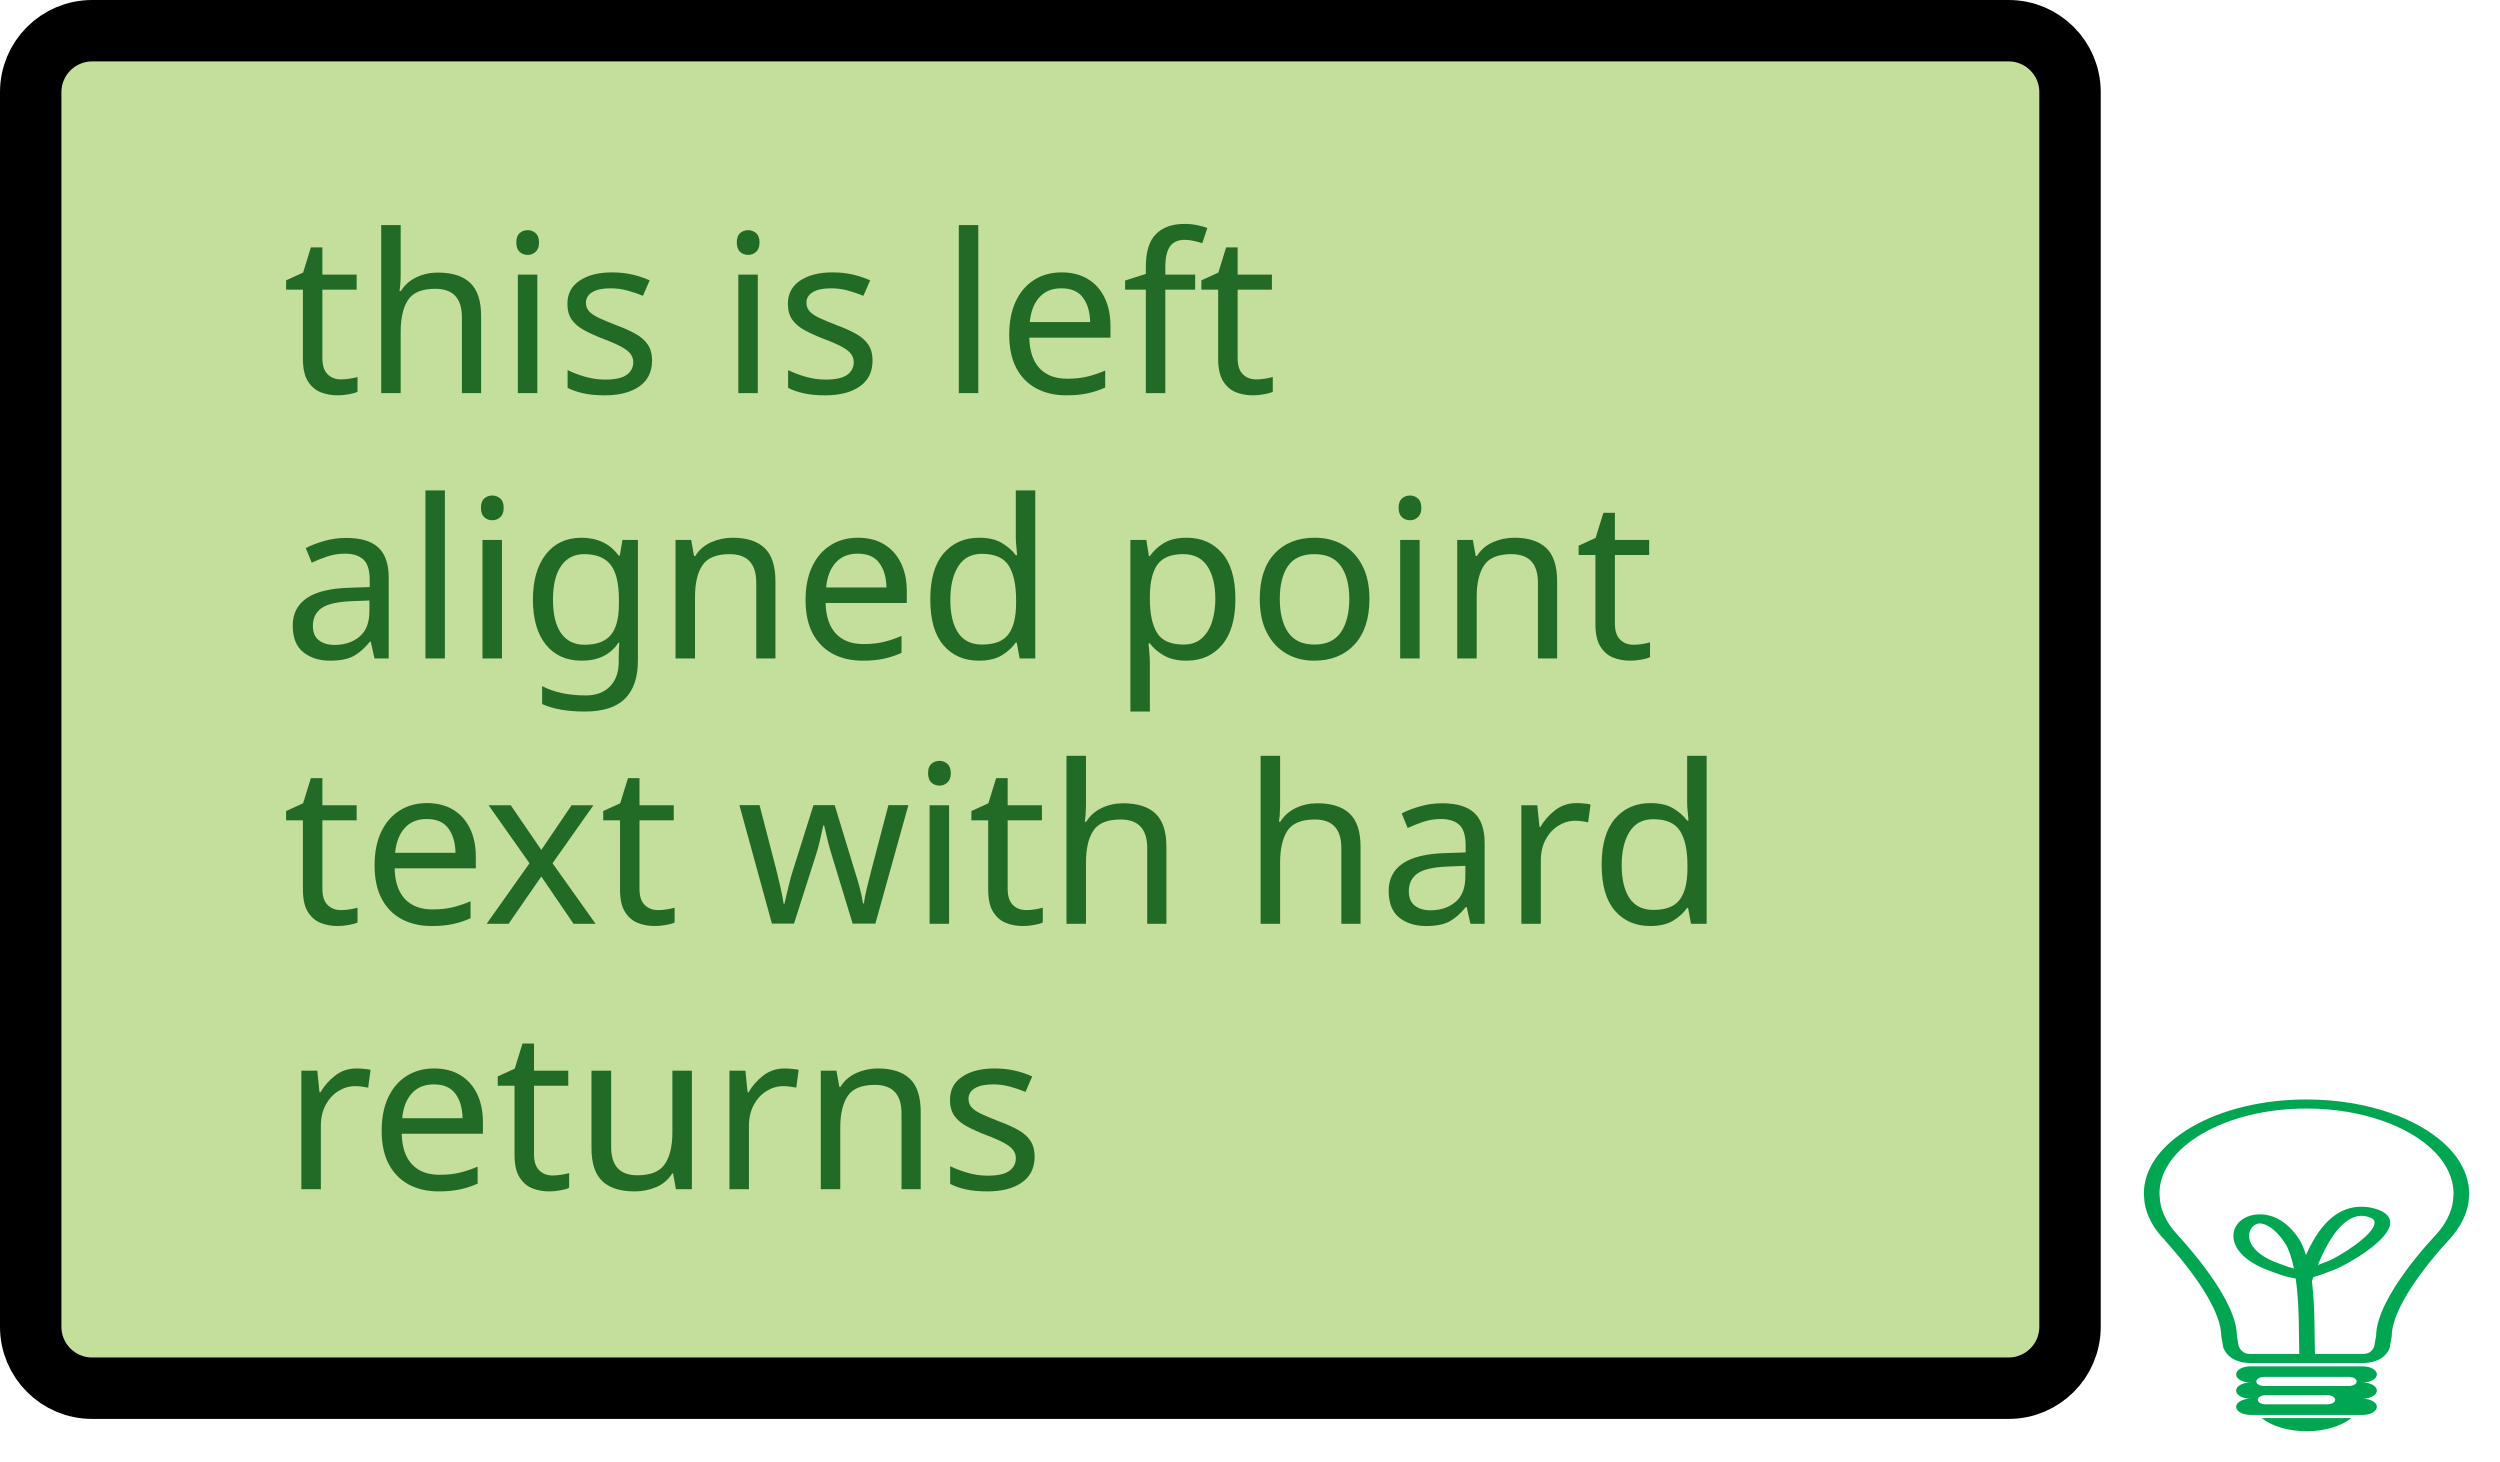
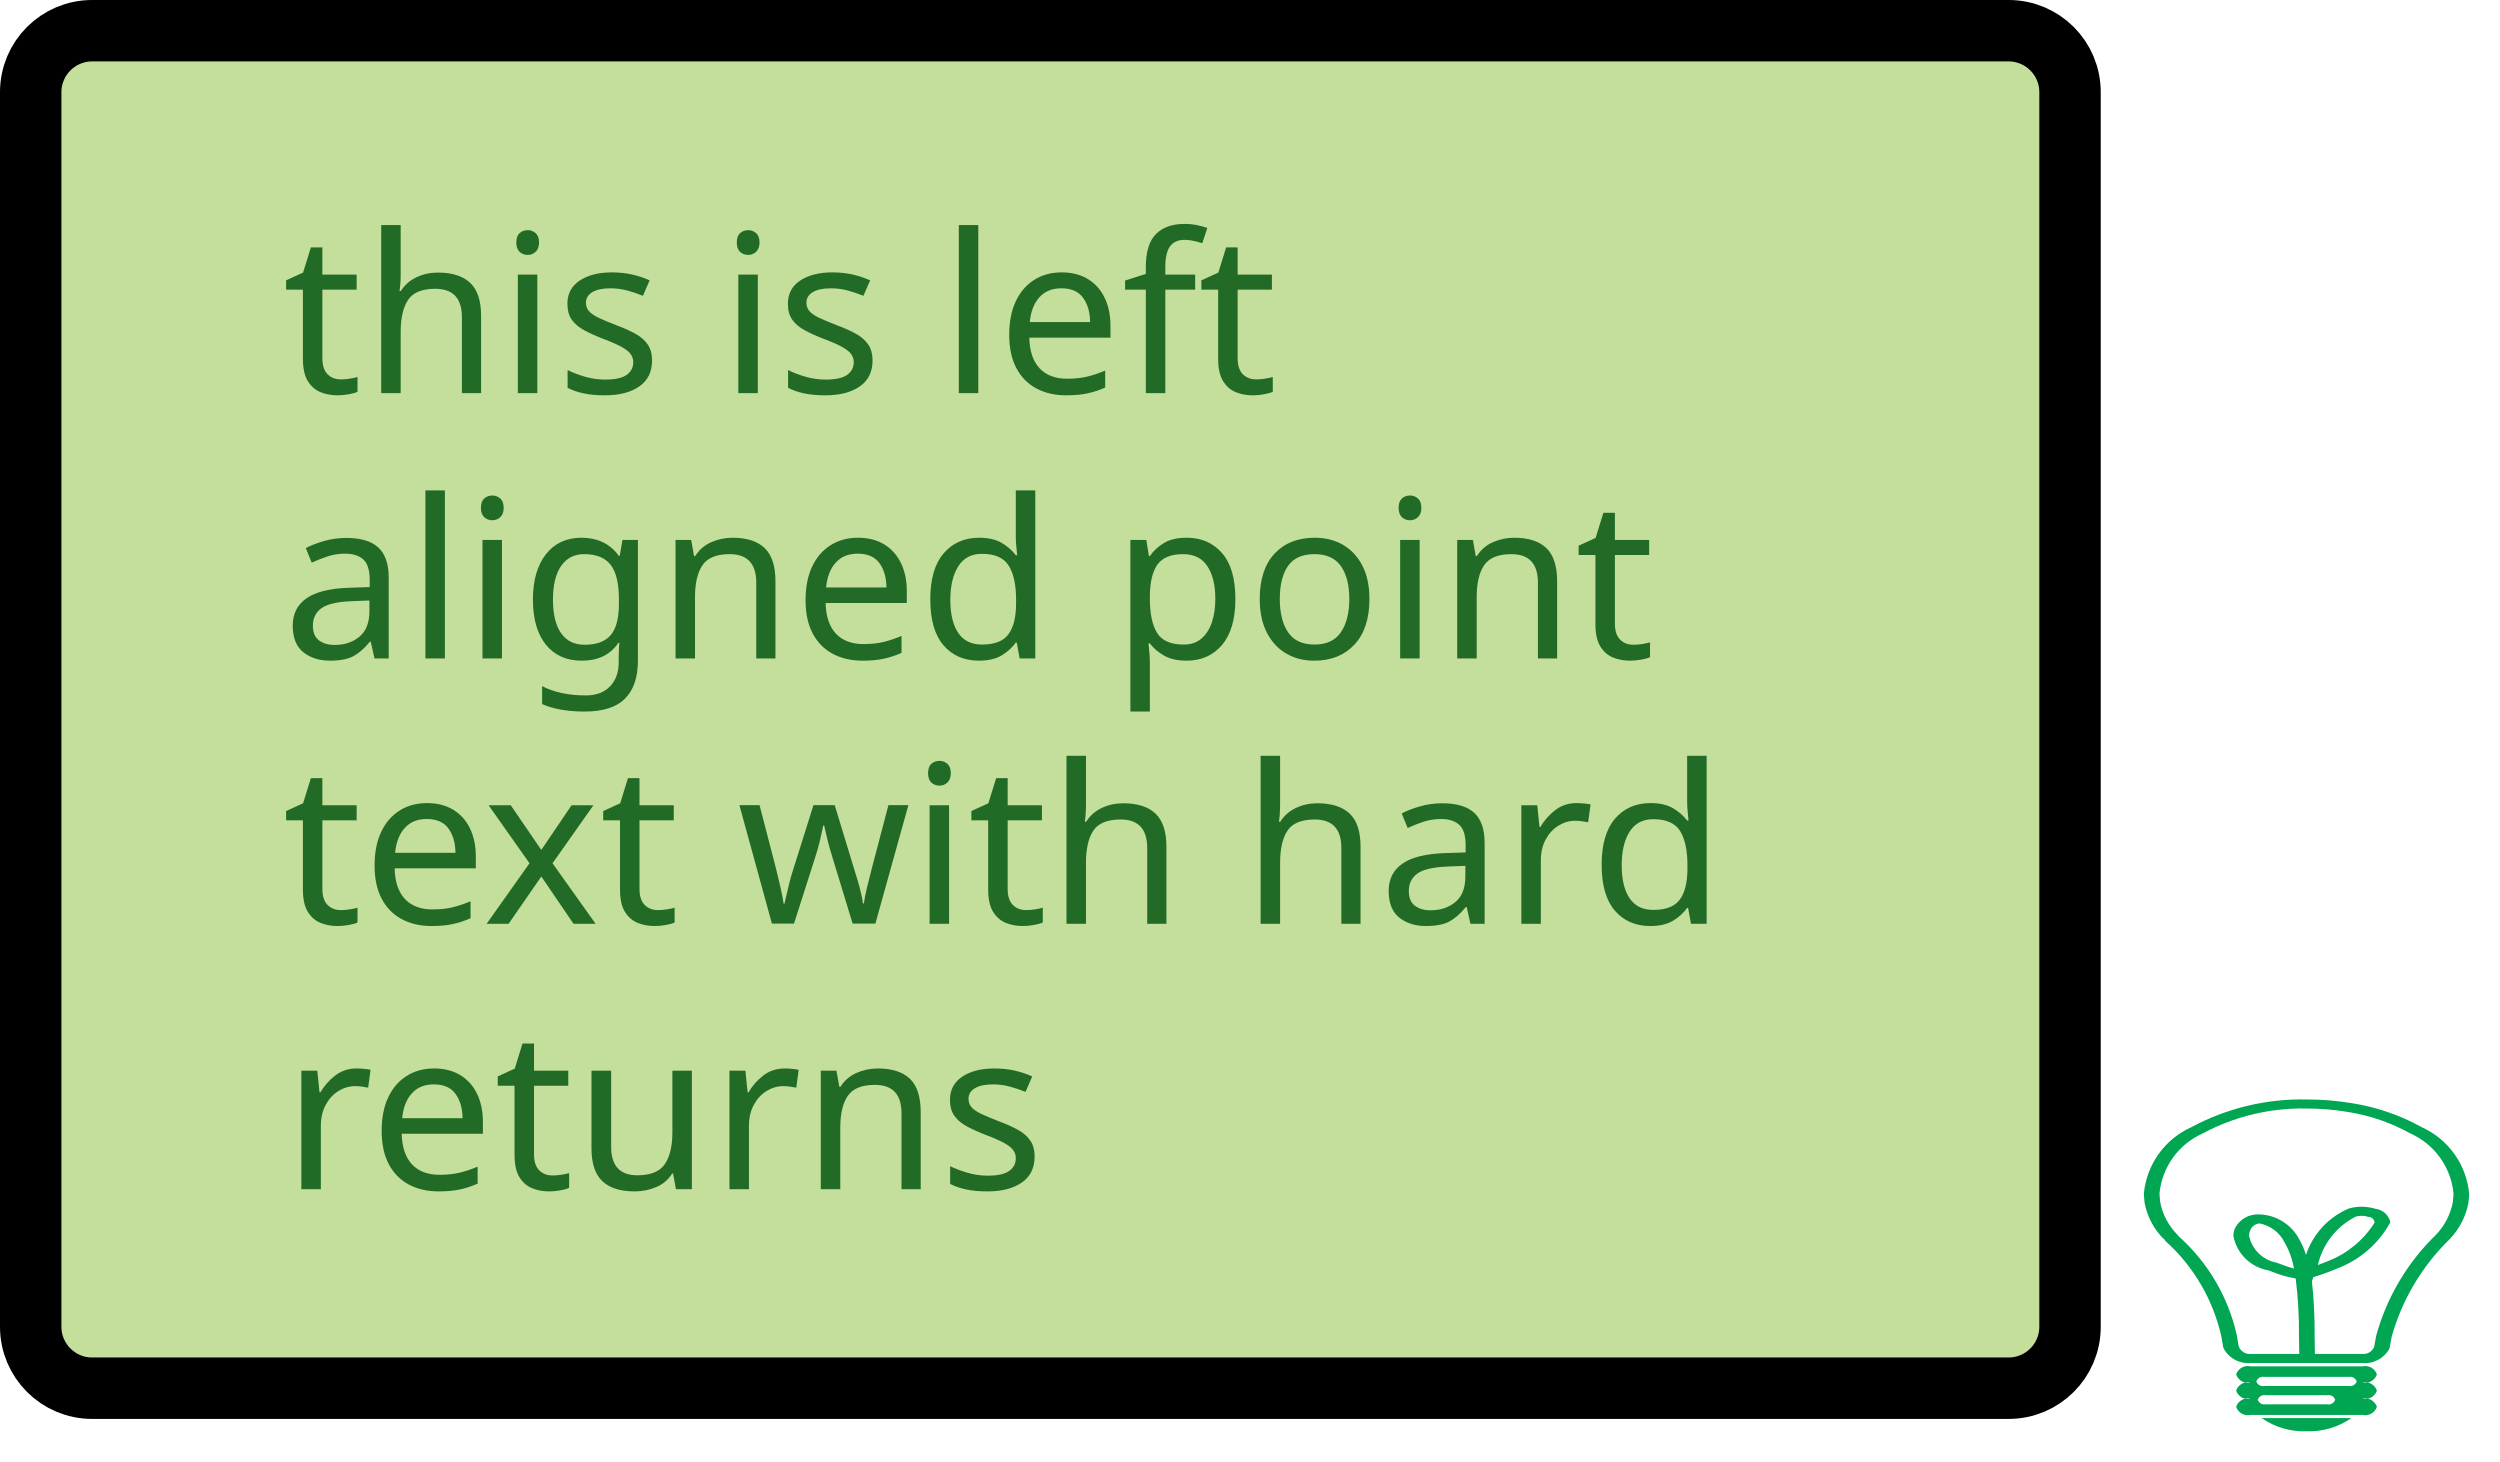
<svg xmlns="http://www.w3.org/2000/svg" preserveAspectRatio="xMidYMid" width="407" height="238" viewBox="0 0 407 238">
  <defs>
    <style>

      .cls-5, .cls-6 {
        font-size: 36px;
      }

      .cls-3 {
        fill: #c4df9b;
        stroke: #000000;
        stroke-width: 10px;
      }

      .cls-4 {
        fill: #00a651;
      }

      .cls-6 {
        fill: #226b26;
        font-family: "Optima-ExtraBlack";
      }
    </style>
  </defs>
  <g id="group-1svg">
    <rect x="5" y="5" width="332" height="221" rx="10" ry="10" class="cls-3" />
-     <path d="M401.872,195.766c-0.326,2.069-1.357,4.078-3.086,5.99,-0.095,0.097-9.408,9.829-9.415,15.823,0,0-0.322,1.822-0.351,1.922,-0.88,2.085-3.146,2.397-4.42,2.397H366.397c-1.27,0-3.536-0.312-4.446-2.497,0,0-0.322-1.822-0.329-1.897,0-3.453-3.222-8.941-9.074-15.455l-0.413-0.576,0.15,0.275c-1.763-1.861-2.825-3.874-3.16-6.016,0,0-0.107-1.345-0.109-1.378,0-4.104,2.755-7.961,7.755-10.86s11.657-4.502,18.731-4.502c2.54,0,5.055,0.208,7.476,0.621,4.226,0.721,8.118,2.063,11.254,3.881,5,2.901,7.753,6.758,7.752,10.894,0,0-0.108,1.345-0.112,1.378Zm-9.44-11.228c-2.835-1.643-6.353-2.857-10.172-3.508,-2.187-0.372-4.461-0.561-6.758-0.561,-6.394,0-12.407,1.445-16.931,4.069s-7.008,6.107-7.009,9.782c0,0,0.103,1.296,0.103,1.311,0.3,1.906,1.258,3.725,2.901,5.465l0.24,0.271c6.032,6.713,9.357,12.439,9.357,16.051,0,0.004,0,0.007,0,0.011s0.293,1.663,0.293,1.724c0.538,1.267,1.521,1.268,1.941,1.268h7.922l-0.046-2.977c-0.017-2.846-0.091-6.244-0.536-9.312,-1.024-0.137-2.132-0.447-3.802-1.077l-0.662-0.248c-4.042-1.515-5.677-3.707-5.677-5.589,0-0.469,0.101-0.919,0.292-1.334,0.595-1.294,2.059-2.131,3.821-2.184s4.332,0.61,6.618,4.076c0.467,0.708,0.778,1.62,1.086,2.534,1.492-3.346,3.678-6.651,7.032-7.587,1.377-0.384,2.873-0.355,4.325,0.083,1.435,0.432,2.247,1.137,2.348,2.037,0.006,0.062,0.01,0.126,0.01,0.19,0,2.897-7.09,6.855-8.784,7.54,-1.609,0.651-2.737,1.059-3.722,1.333,-0.036,0.103-0.072,0.183-0.107,0.288,0,0-0.115,0.337-0.136,0.397,0.376,2.972,0.425,6.161,0.441,8.848l0.046,2.982H384.6c0.422,0,1.41,0,1.915-1.17,0,0,0.322-1.822,0.316-1.747,0-6.377,9.643-16.378,9.719-16.455,1.553-1.719,2.491-3.541,2.781-5.385l0.107-1.31c0-3.708-2.488-7.193-7.006-9.816ZM373.454,206.52c-0.341-1.618-0.782-3.119-1.505-4.216,-1.553-2.355-3.183-3.158-4.105-3.129,-0.613,0.018-1.2,0.446-1.496,1.09,-0.131,0.284-0.199,0.596-0.199,0.925,0,1.426,1.295,3.173,4.507,4.376l0.667,0.251c0.915,0.345,1.556,0.559,2.131,0.703Zm3.898-0.57c0.534-0.203,0.986-0.366,1.736-0.67,1.595-0.645,7.494-4.231,7.494-6.234,0-0.037-0.002-0.072-0.006-0.107,-0.042-0.383-0.336-0.628-0.981-0.822,-0.744-0.225-1.394-0.245-2.045-0.063,-1.614,0.45-3.925,2.245-6.198,7.896Zm-13.31,17.802c0-0.727,1.045-1.316,2.331-1.316h18.255c1.284,0,2.33,0.589,2.33,1.316s-1.046,1.32-2.33,1.32c1.284,0,2.33,0.592,2.33,1.319s-1.046,1.319-2.33,1.319c1.284,0,2.33,0.591,2.33,1.318s-1.046,1.32-2.33,1.32H366.373c-1.286,0-2.331-0.59-2.331-1.32s1.045-1.318,2.331-1.318c-1.286,0-2.331-0.591-2.331-1.319s1.045-1.319,2.331-1.319c-1.286,0-2.331-0.59-2.331-1.32Zm4.804,4.874h10.039c0.71,0,1.281-0.334,1.281-0.746s-0.571-0.745-1.281-0.745H368.846c-0.705,0-1.281,0.333-1.281,0.745s0.576,0.746,1.281,0.746Zm-0.23-2.98h13.769c0.711,0,1.286-0.334,1.286-0.745s-0.575-0.744-1.286-0.744H368.616c-0.712,0-1.287,0.333-1.287,0.744s0.575,0.745,1.287,0.745Zm6.886,7.362c-3.002,0-5.657-0.847-7.31-2.149H382.81c-1.652,1.302-4.31,2.149-7.308,2.149Z" class="cls-4" fill-rule="evenodd" />
+     <path d="M401.872,195.766A11.686,11.686,0,0,1,398.786,201.756,35.657,35.657,0,0,0,389.371,217.579,120.272,120.272,0,0,1,389.02,219.501,4.517,4.517,0,0,1,384.6,221.898H366.397A4.512,4.512,0,0,1,361.951,219.401,208.576,208.576,0,0,1,361.622,217.504,29.666,29.666,0,0,0,352.548,202.049l-0.413-0.576,0.15,0.275A11.275,11.275,0,0,1,349.125,195.732,1046.536,1046.536,0,0,1,349.016,194.354,13.214,13.214,0,0,1,356.771,183.494,37.94,37.94,0,0,1,375.502,178.992,44.588,44.588,0,0,1,382.978,179.613,34.126,34.126,0,0,1,394.232,183.494,13.216,13.216,0,0,1,401.984,194.388,484.9,484.9,0,0,1,401.872,195.766Zm-9.44-11.228A30.844,30.844,0,0,0,382.26,181.03,40.425,40.425,0,0,0,375.502,180.469,34.294,34.294,0,0,0,358.571,184.538,11.946,11.946,0,0,0,351.562,194.32,490.6,490.6,0,0,1,351.665,195.631,10.299,10.299,0,0,0,354.566,201.096l0.24,0.271A30.6,30.6,0,0,1,364.163,217.418c0,0.004,0,0.007,0,0.011A99.669,99.669,0,0,1,364.456,219.153,1.89,1.89,0,0,0,366.397,220.421h7.922l-0.046-2.977A70,70,0,0,0,373.737,208.132,17.15,17.15,0,0,1,369.935,207.055l-0.662-0.248A7,7,0,0,1,363.596,201.218,3.174,3.174,0,0,1,363.888,199.884,4.193,4.193,0,0,1,367.709,197.7,7.598,7.598,0,0,1,374.327,201.776,11.176,11.176,0,0,1,375.413,204.31,12.424,12.424,0,0,1,382.445,196.723,7.755,7.755,0,0,1,386.77,196.806,2.791,2.791,0,0,1,389.118,198.843,1.98,1.98,0,0,1,389.128,199.033,16.578,16.578,0,0,1,380.344,206.573,35.414,35.414,0,0,1,376.622,207.906,19.257,19.257,0,0,0,376.515,208.194,137.379,137.379,0,0,1,376.379,208.591,75.762,75.762,0,0,1,376.82,217.439l0.046,2.982H384.6A1.863,1.863,0,0,0,386.515,219.251,140.972,140.972,0,0,1,386.831,217.504,36.243,36.243,0,0,1,396.55,201.049,10.568,10.568,0,0,0,399.331,195.664l0.107-1.31A11.948,11.948,0,0,0,392.432,184.538ZM373.454,206.52A12.543,12.543,0,0,0,371.949,202.304,5.728,5.728,0,0,0,367.844,199.175,1.776,1.776,0,0,0,366.348,200.265,2.195,2.195,0,0,0,366.149,201.19,5.633,5.633,0,0,0,370.656,205.566l0.667,0.251A19.58,19.58,0,0,0,373.454,206.52Zm3.898-0.57A69.5,69.5,0,0,0,379.088,205.28,15.722,15.722,0,0,0,386.582,199.046,0.933,0.933,0,0,0,386.576,198.939,1,1,0,0,0,385.595,198.117,3.525,3.525,0,0,0,383.55,198.054,11.69,11.69,0,0,0,377.352,205.95Zm-13.31,17.802A2,2,0,0,1,366.373,222.436h18.255A2,2,0,0,1,386.958,223.752,2,2,0,0,1,384.628,225.072,2,2,0,0,1,386.958,226.391,2,2,0,0,1,384.628,227.71,2,2,0,0,1,386.958,229.028,2,2,0,0,1,384.628,230.348H366.373A2,2,0,0,1,364.042,229.028,2,2,0,0,1,366.373,227.71,2,2,0,0,1,364.042,226.391,2,2,0,0,1,366.373,225.072,2,2,0,0,1,364.042,223.752Zm4.804,4.874h10.039A1.128,1.128,0,0,0,380.166,227.88,1.127,1.127,0,0,0,378.885,227.135H368.846A1.13,1.13,0,0,0,367.565,227.88,1.131,1.131,0,0,0,368.846,228.626Zm-0.23-2.98h13.769A1.134,1.134,0,0,0,383.671,224.901,1.133,1.133,0,0,0,382.385,224.157H368.616A1.134,1.134,0,0,0,367.329,224.901,1.134,1.134,0,0,0,368.616,225.646Zm6.886,7.362A12,12,0,0,1,368.192,230.859H382.81A12,12,0,0,1,375.502,233.008Z" class="cls-4" fill-rule="evenodd" />
    <text x="46px" y="64px" class="cls-5">
      <tspan class="cls-6">this is left</tspan>
      <tspan dy="1.2em" x="46px" class="cls-6">aligned point</tspan>
      <tspan dy="1.2em" x="46px" class="cls-6">text with hard</tspan>
      <tspan dy="1.2em" x="46px" class="cls-6">returns</tspan>
    </text>
  </g>
</svg>
